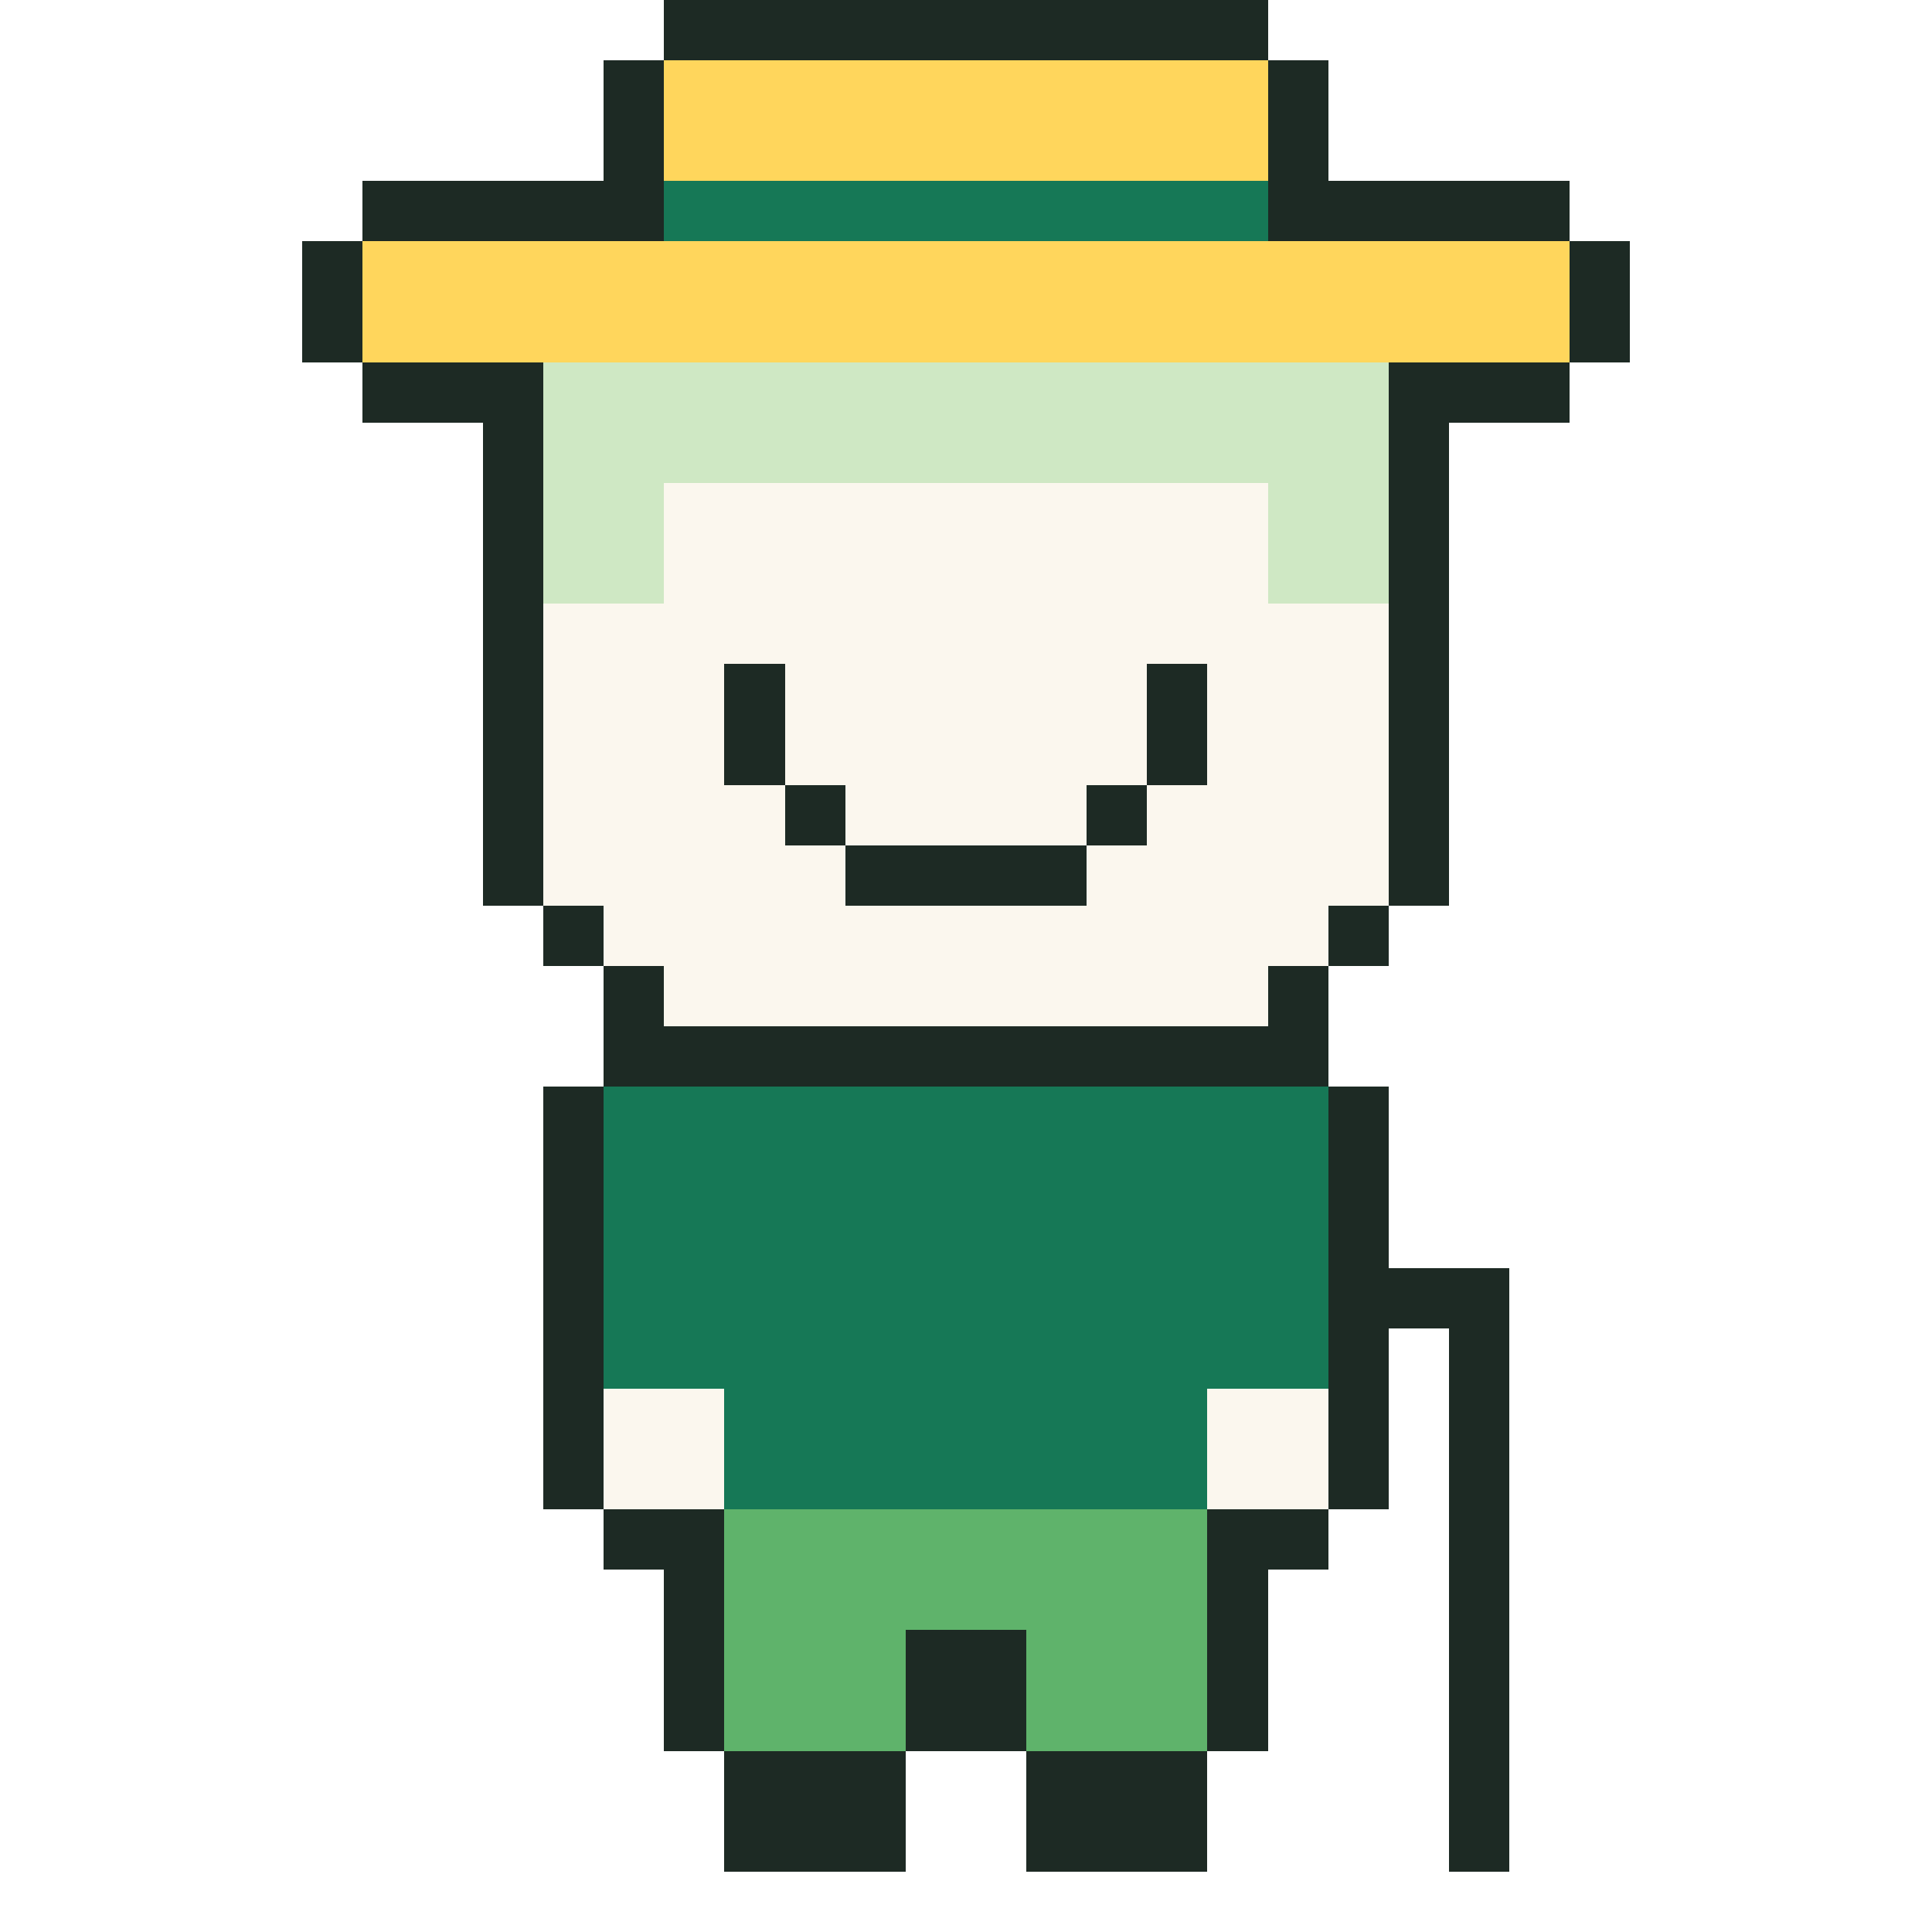
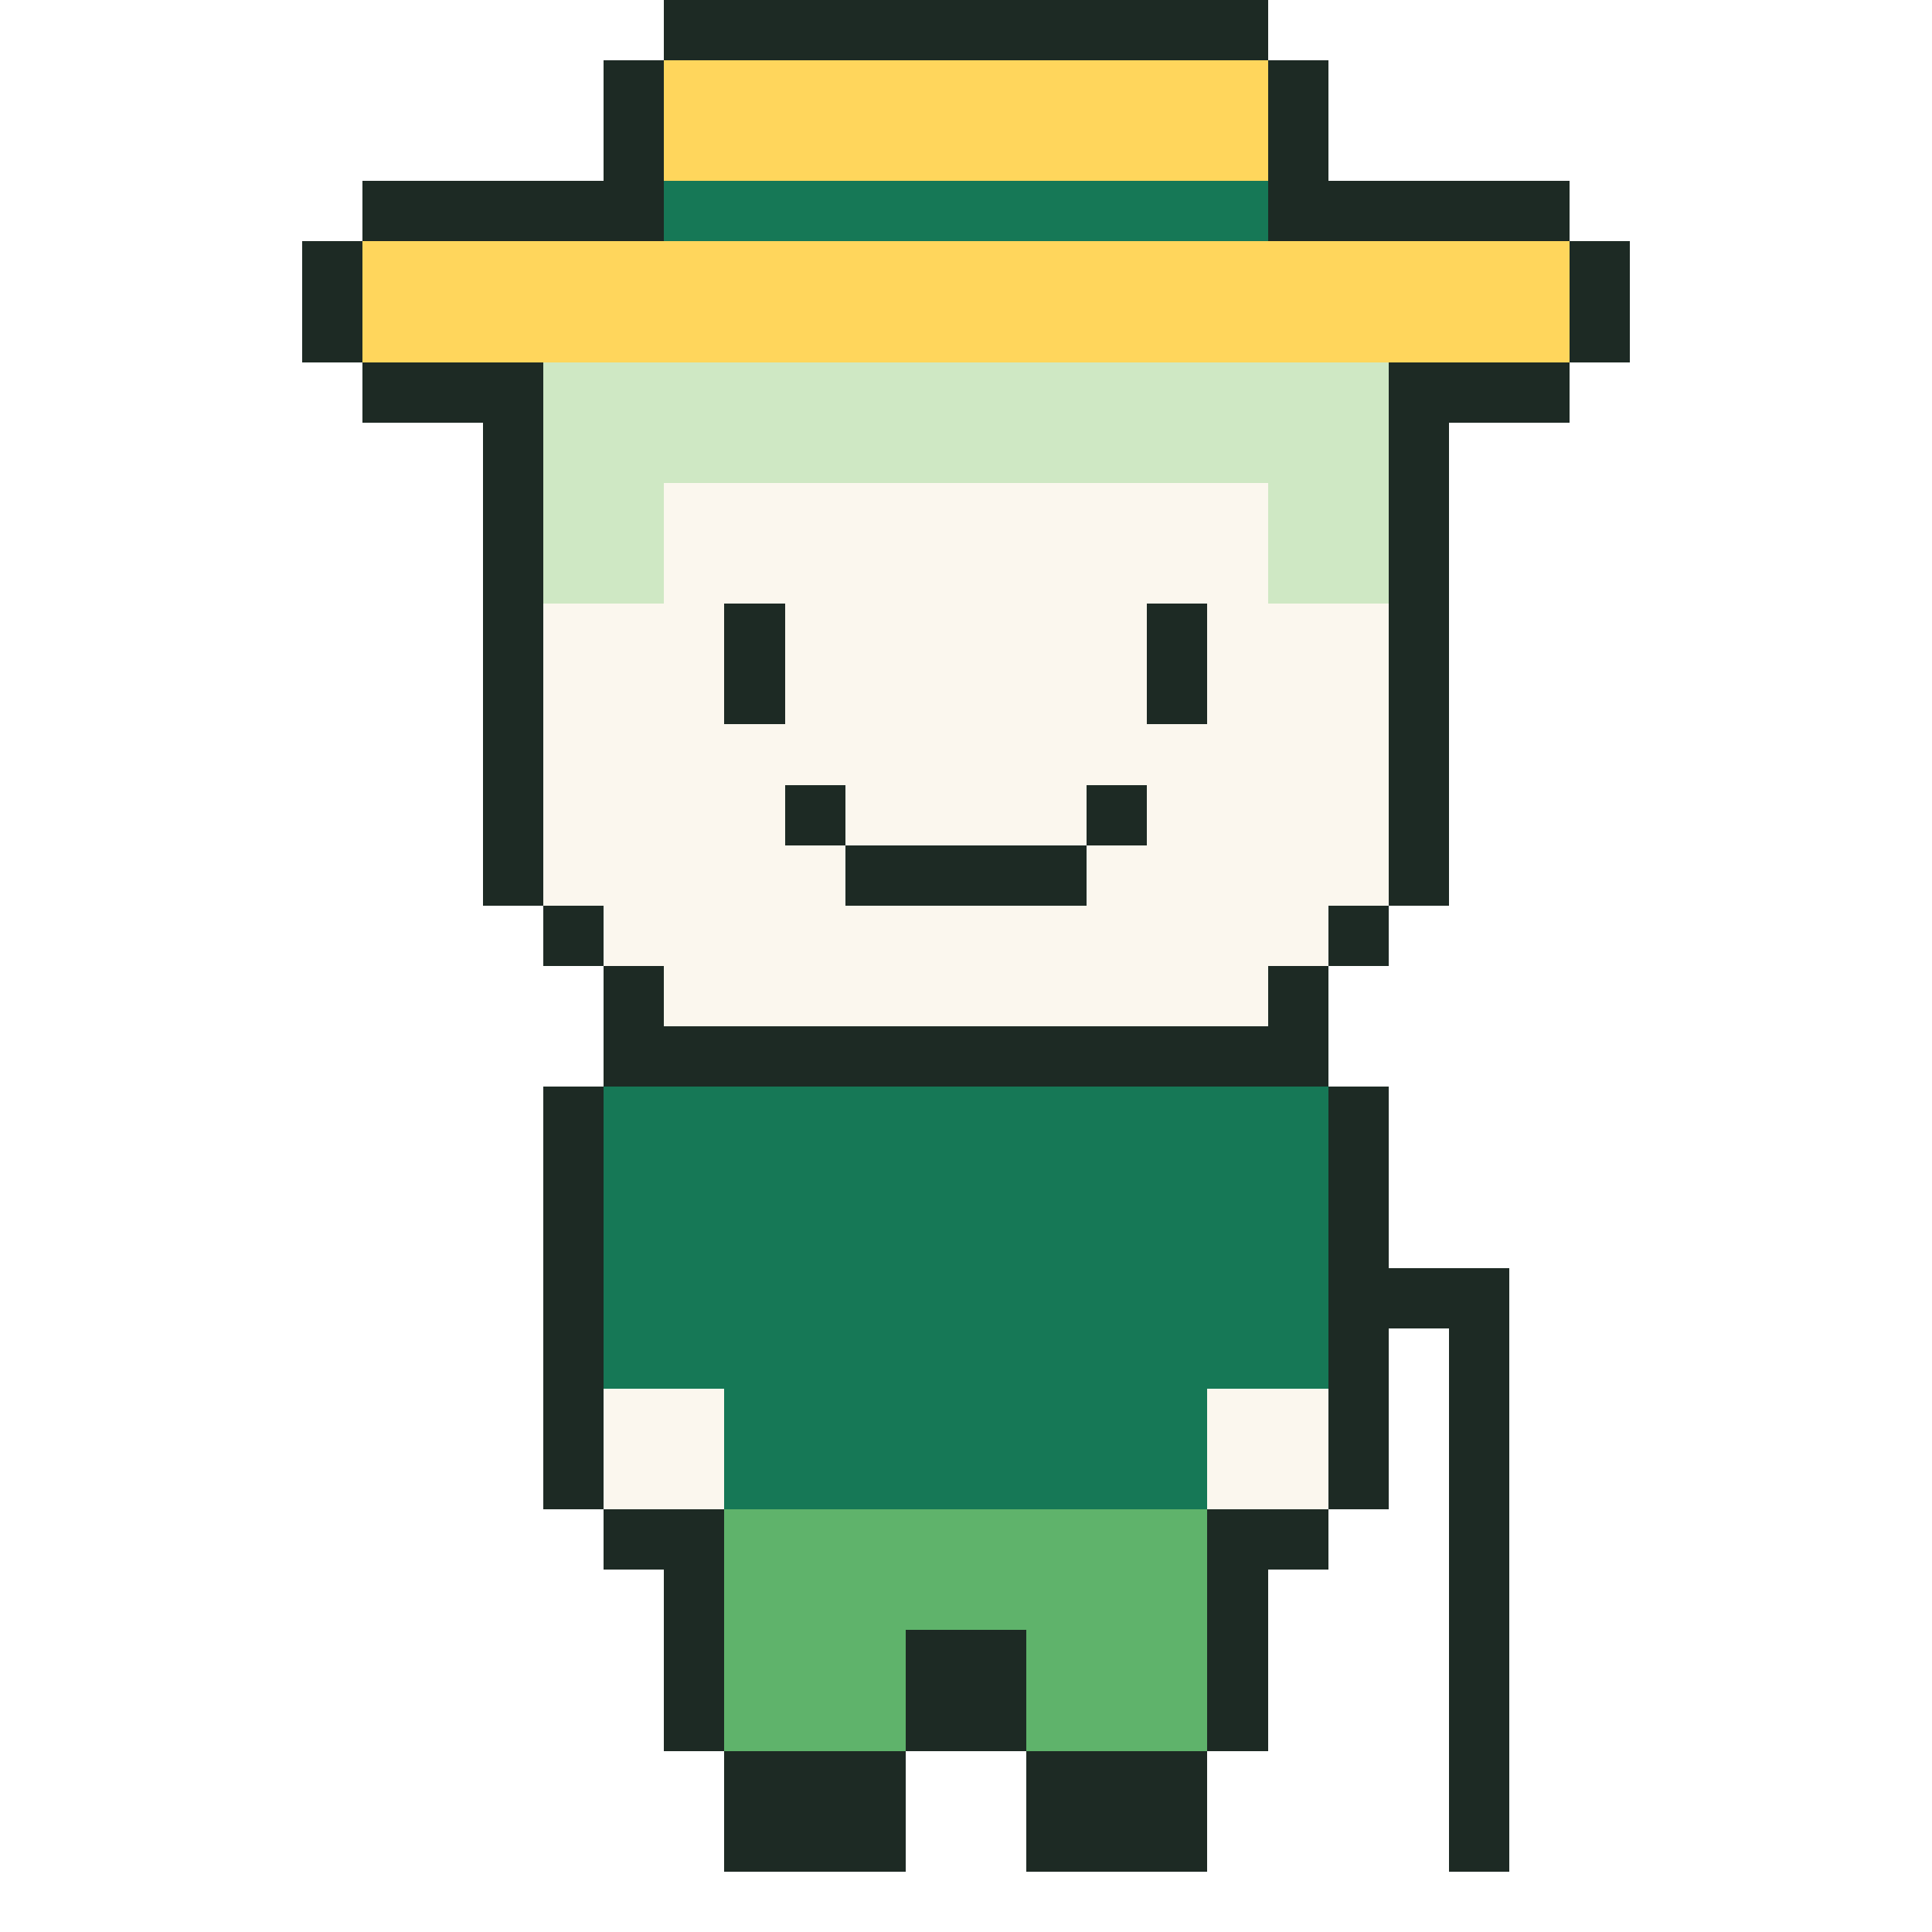
<svg xmlns="http://www.w3.org/2000/svg" width="32" height="32" viewBox="0 0 32 32" shape-rendering="crispEdges">
-   <path fill="#1d2a24" d="M11 0h10v1H11zM10 1h1v2H10zM21 1h1v2H21zM6 3h5v1H6zM21 3h5v1H21zM5 4h1v2H5zM26 4h1v2H26zM6 6h3v1H6zM23 6h3v1H23zM8 7h1v8H8zM23 7h1v8H23zM12 11h1v2H12zM19 11h1v2H19zM13 13h1v1H13zM18 13h1v1H18zM14 14h4v1H14zM9 15h1v1H9zM22 15h1v1H22zM10 16h1v1H10zM21 16h1v1H21zM10 17h12v1H10zM9 18h1v7H9zM22 18h1v3H22zM22 21h3v1H22zM22 22h1v3H22zM24 22h1v9H24zM10 25h2v1H10zM20 25h2v1H20zM11 26h1v3H11zM20 26h1v3H20zM15 27h2v2H15zM12 29h3v2H12zM17 29h3v2H17z" />
+   <path fill="#1d2a24" d="M11 0h10v1H11zM10 1h1v2H10zM21 1h1v2H21zM6 3h5v1H6zM21 3h5v1H21zM5 4h1v2H5zM26 4h1v2H26zM6 6h3v1H6zM23 6h3v1H23zM8 7h1v8H8zM23 7h1v8H23zM12 10h1v2H12zM19 10h1v2H19zM13 13h1v1H13zM18 13h1v1H18zM14 14h4v1H14zM9 15h1v1H9zM22 15h1v1H22zM10 16h1v1H10zM21 16h1v1H21zM10 17h12v1H10zM9 18h1v7H9zM22 18h1v3H22zM22 21h3v1H22zM22 22h1v3H22zM24 22h1v9H24zM10 25h2v1H10zM20 25h2v1H20zM11 26h1v3H11zM20 26h1v3H20zM15 27h2v2H15zM12 29h3v2H12zM17 29h3v2H17z" />
  <path fill="#167856" d="M11 3h10v1H11zM10 18h12v5H10zM12 23h8v2H12z" />
  <path fill="#5fb36b" d="M12 25h8v2H12zM12 27h3v2H12zM17 27h3v2H17z" />
  <path fill="#cfe8c4" d="M9 6h14v2H9zM9 8h2v2H9zM21 8h2v2H21z" />
-   <path fill="#fbf7ee" d="M11 8h10v2H11zM9 10h14v1H9zM9 11h3v2H9zM13 11h6v2H13zM20 11h3v2H20zM9 13h4v1H9zM14 13h4v1H14zM19 13h4v1H19zM9 14h5v1H9zM18 14h5v1H18zM10 15h12v1H10zM11 16h10v1H11zM10 23h2v2H10zM20 23h2v2H20z" />
+   <path fill="#fbf7ee" d="M11 8h10v2H11zM9 10h3v2H9zM13 10h6v2H13zM20 10h3v2H20zM9 12h14v1H9zM9 13h4v1H9zM14 13h4v1H14zM19 13h4v1H19zM9 14h5v1H9zM18 14h5v1H18zM10 15h12v1H10zM11 16h10v1H11zM10 23h2v2H10zM20 23h2v2H20z" />
  <path fill="#ffd65c" d="M11 1h10v2H11zM6 4h20v2H6z" />
</svg>
